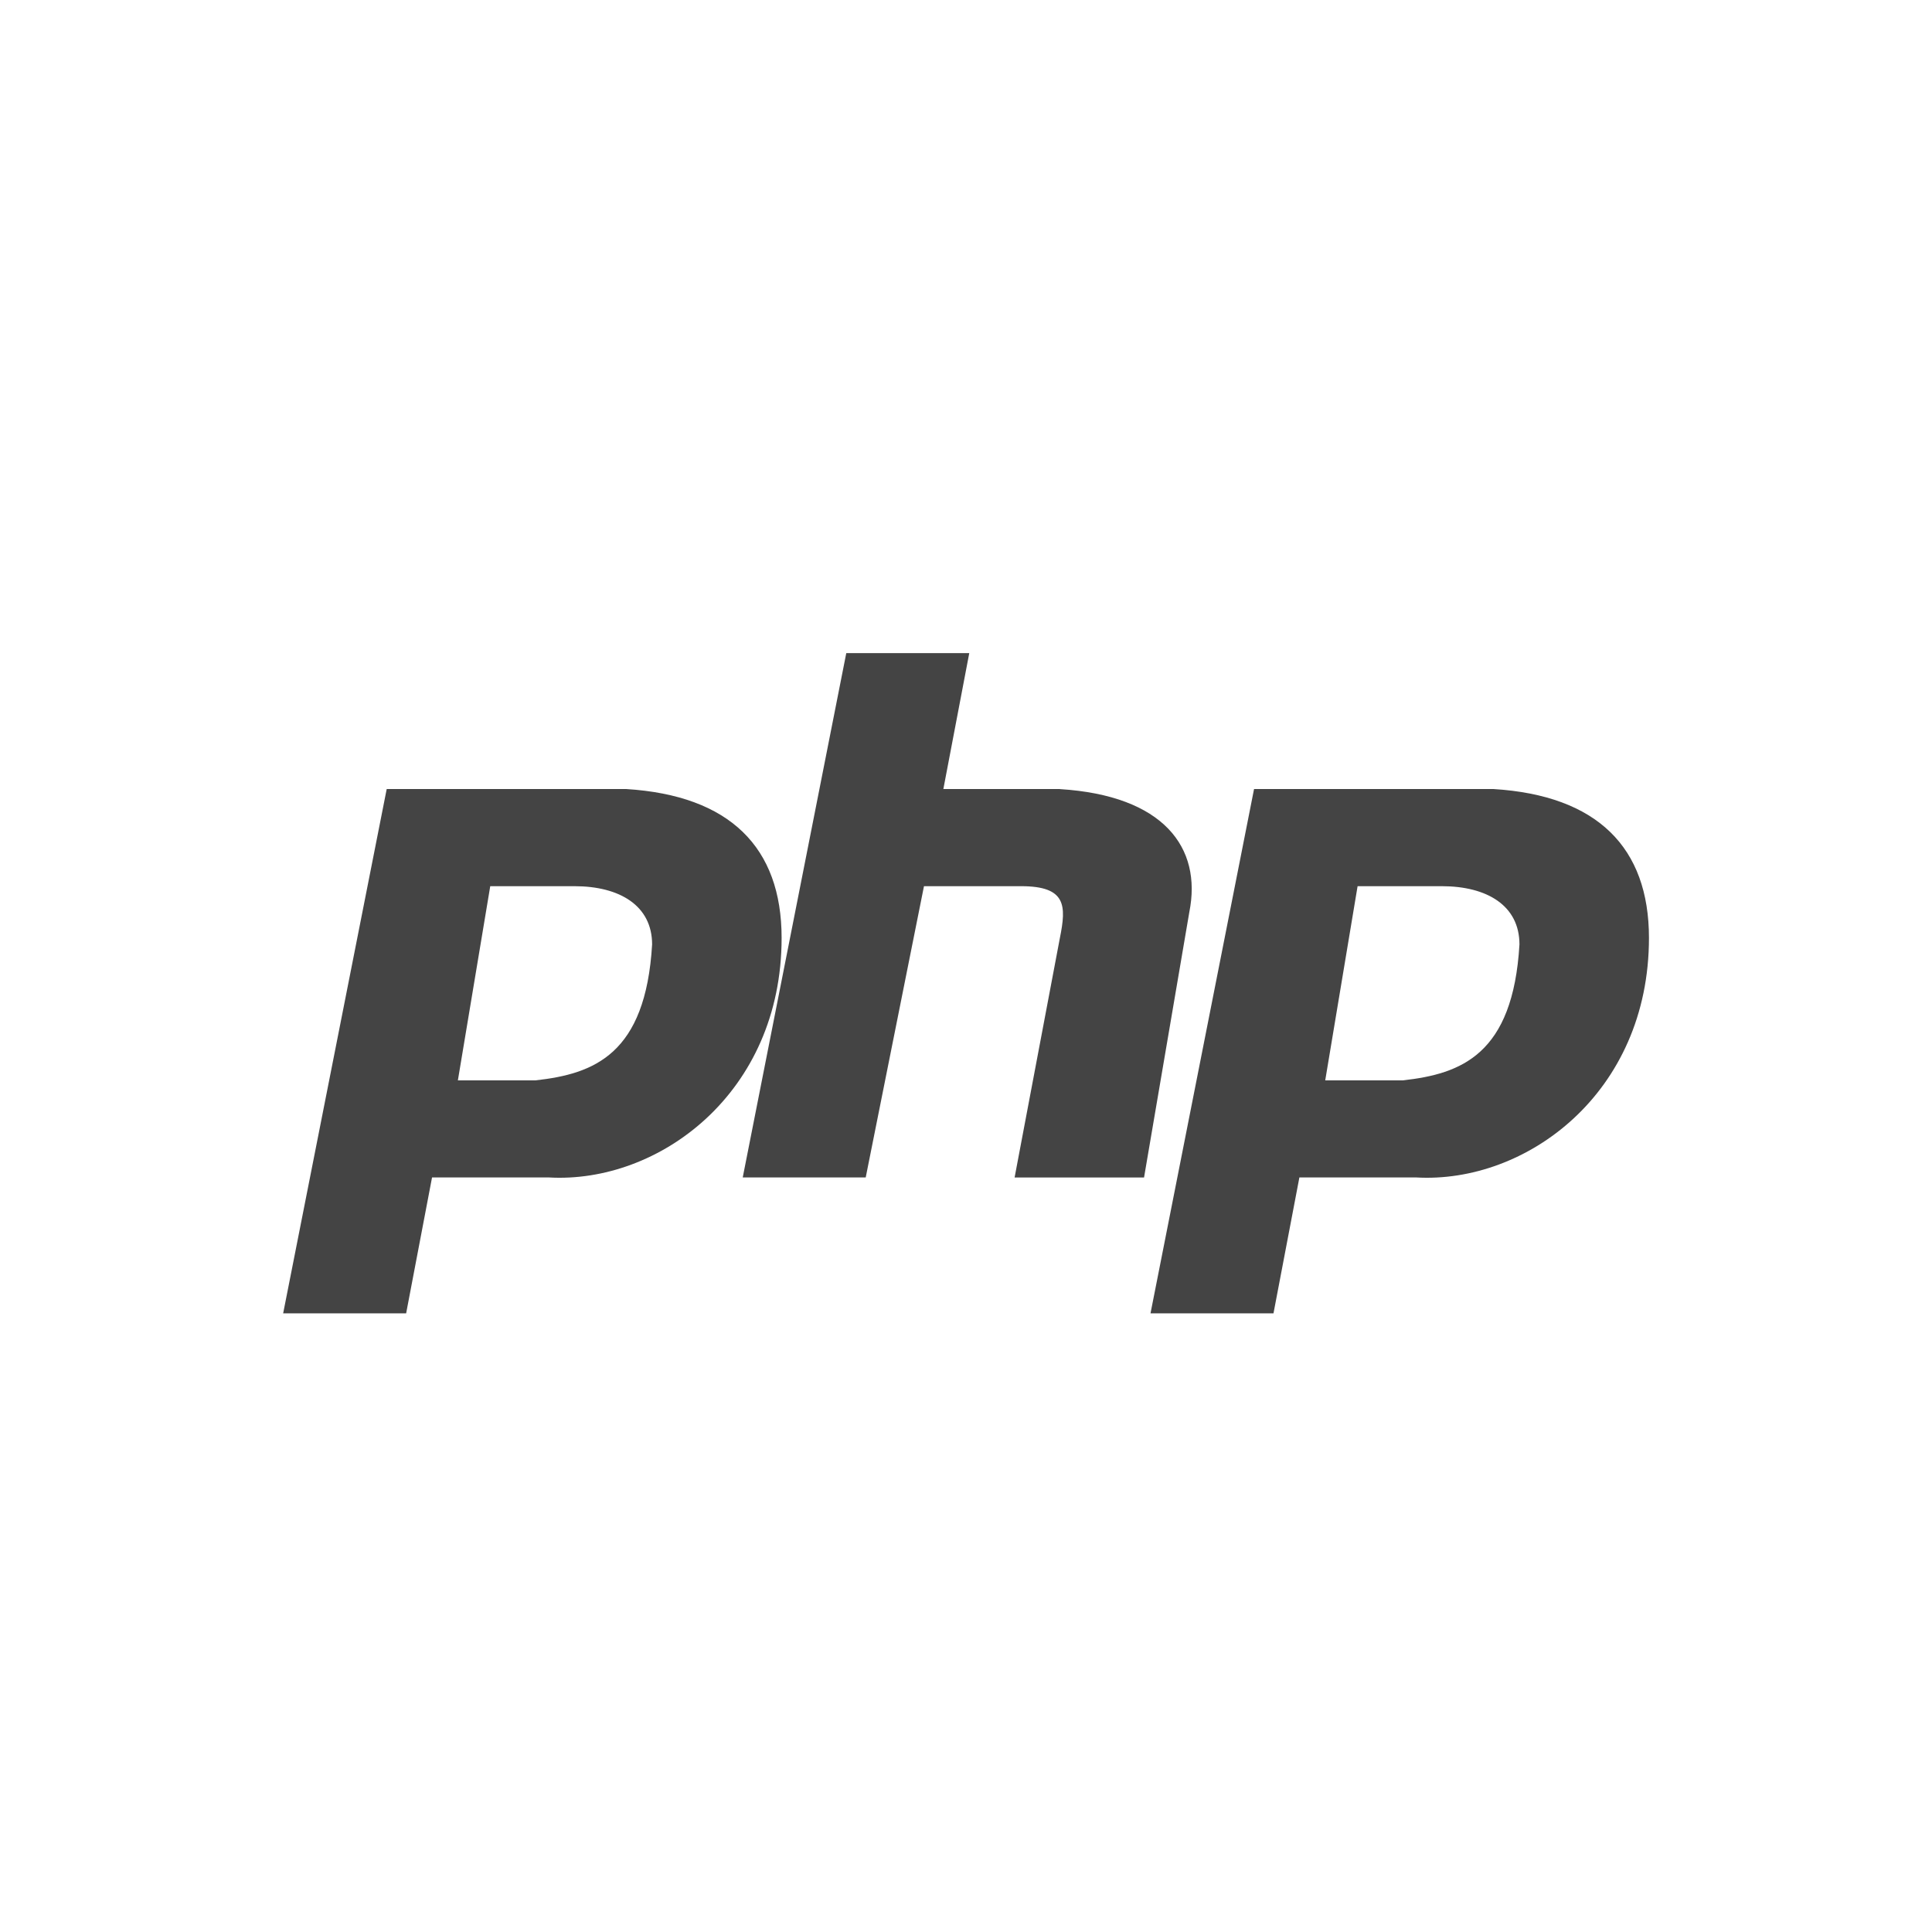
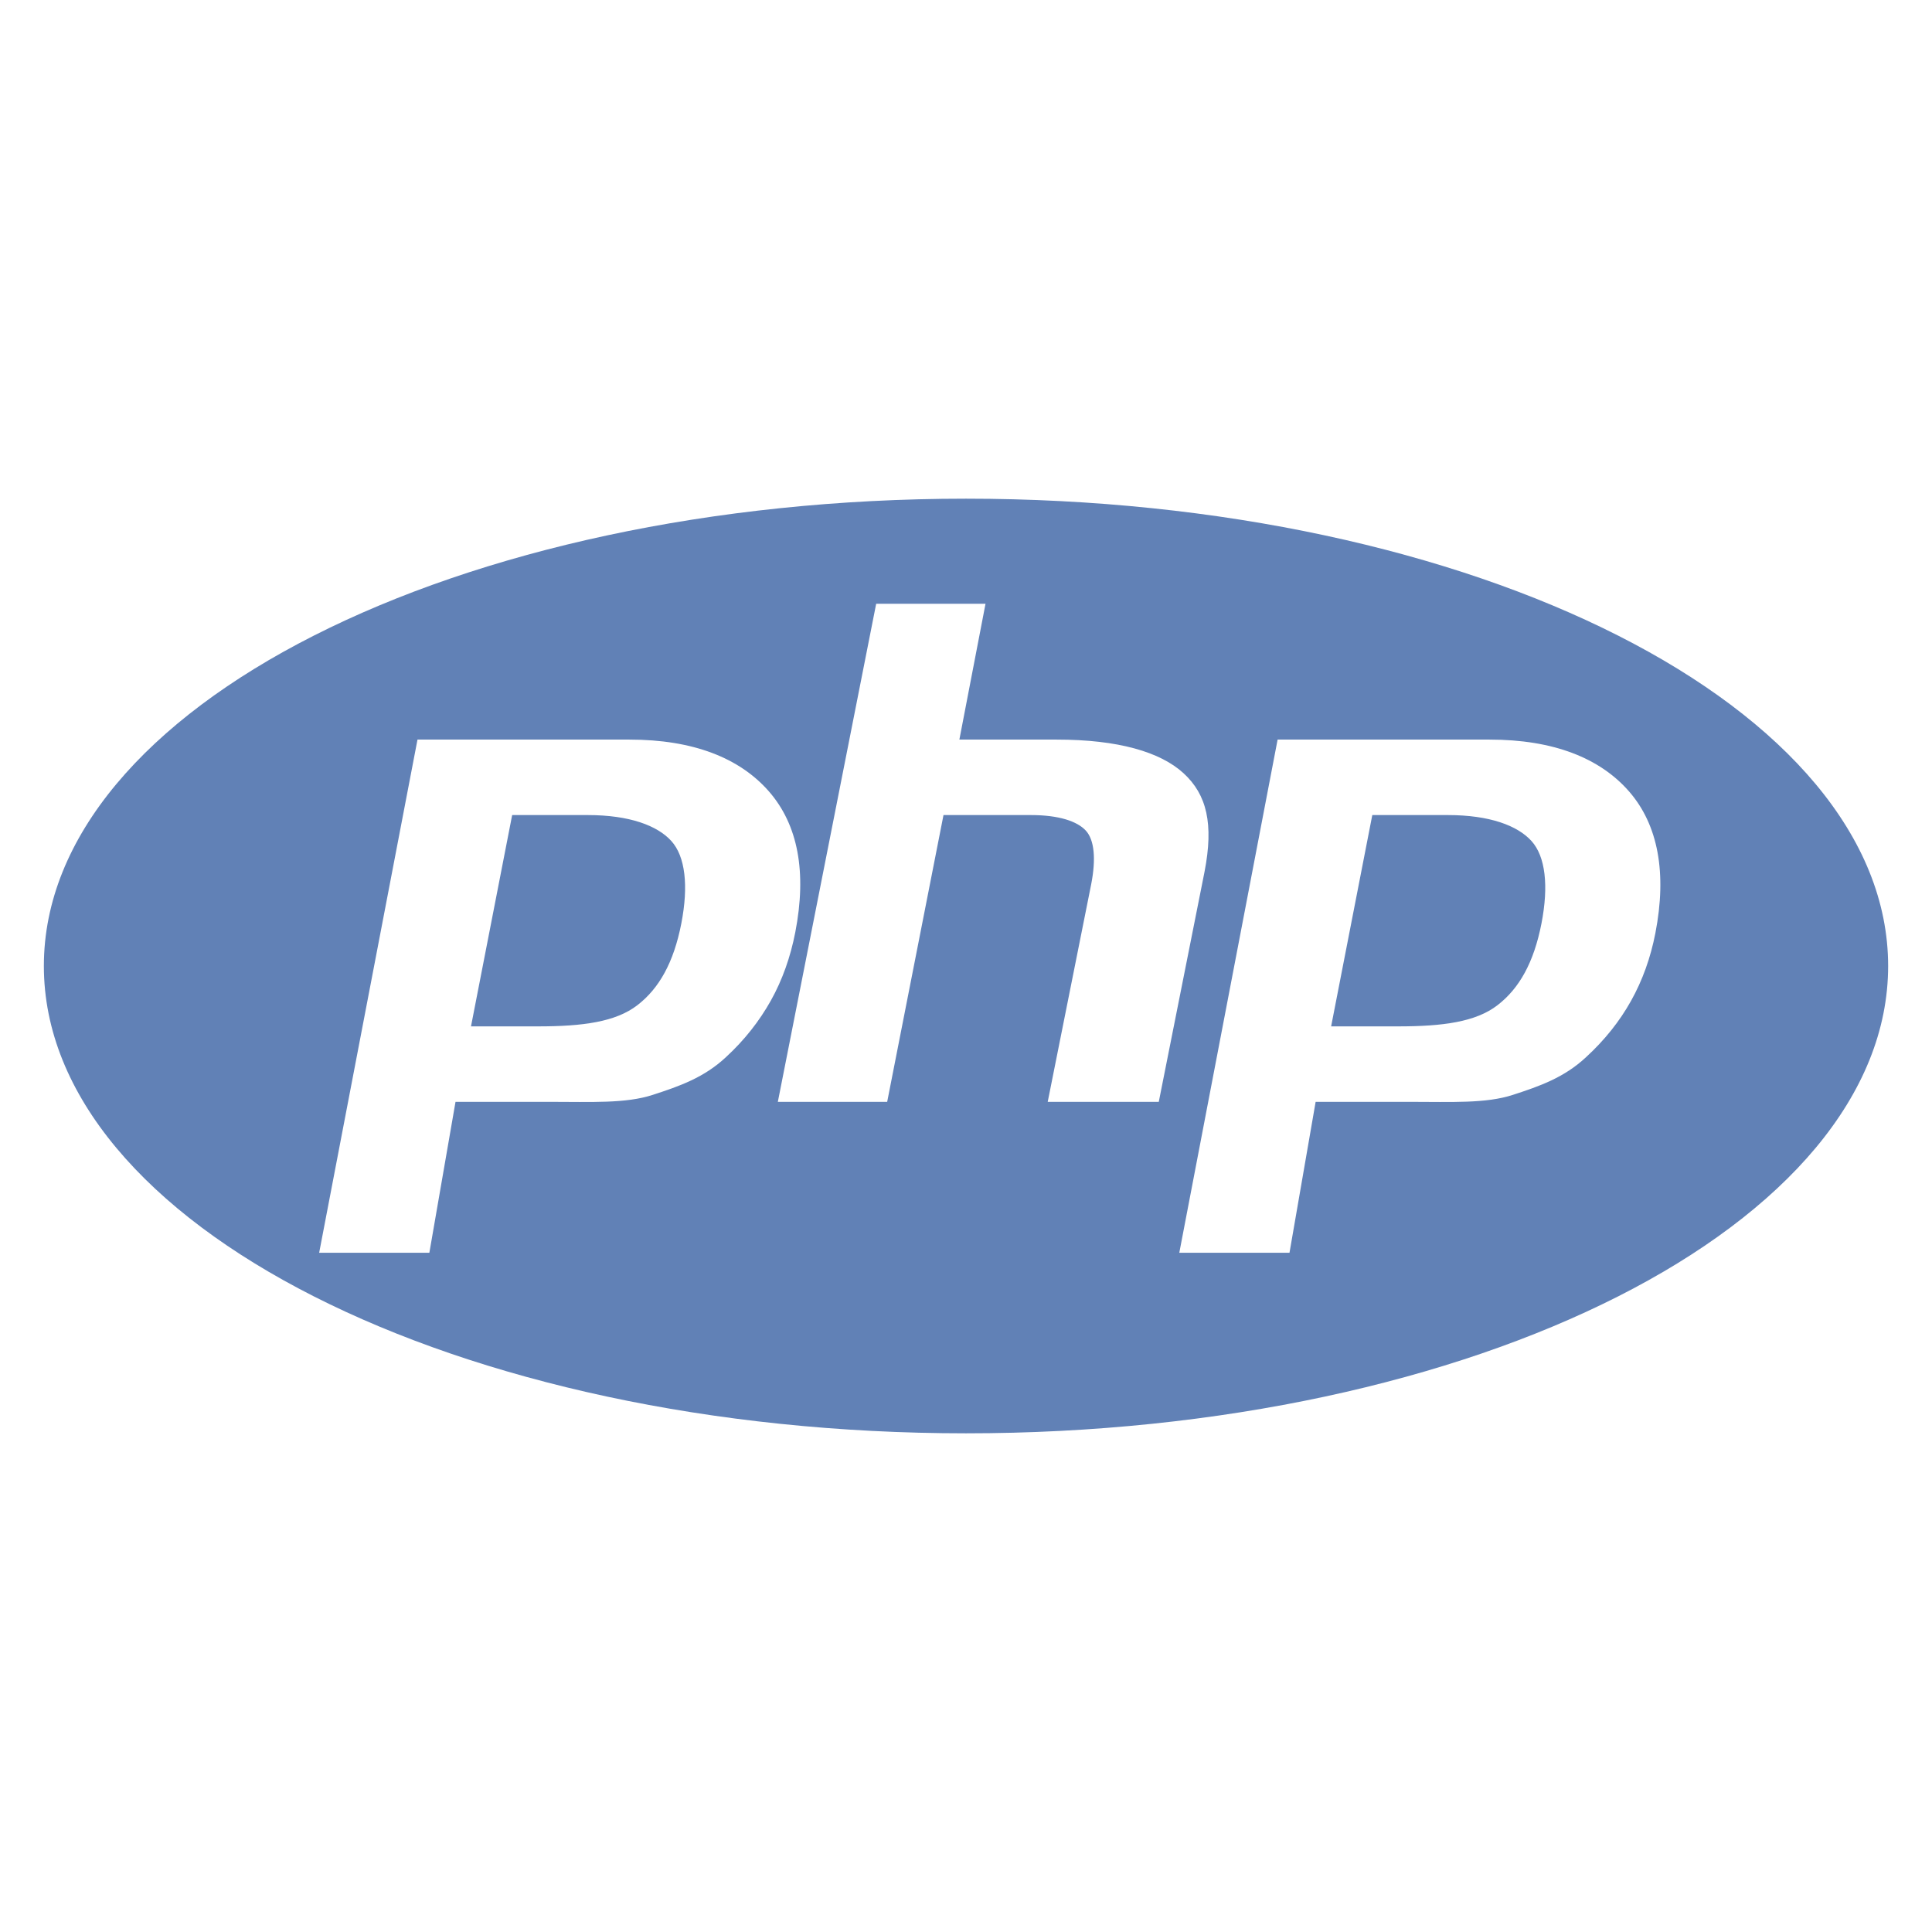
- <svg xmlns="http://www.w3.org/2000/svg" version="1.1" width="32" height="32" viewBox="0 0 32 32">
-   <path fill="#444444" d="M10.372 13.069h-3.967l-1.715 8.684h2.037l0.429-2.251h1.93c1.822 0.107 3.86-1.394 3.86-3.967 0-1.501-0.858-2.359-2.573-2.466zM8.871 17.894h-1.287l0.536-3.216h1.394c0.75 0 1.287 0.322 1.287 0.965-0.107 1.823-0.965 2.144-1.93 2.251zM17.555 13.069h-1.93l0.429-2.251h-2.037l-1.715 8.684h2.037l0.965-4.824h1.608c0.751 0 0.751 0.322 0.643 0.858l-0.75 3.967h2.144l0.75-4.396c0.214-1.072-0.429-1.93-2.144-2.037zM24.738 13.069h-3.967l-1.715 8.684h2.037l0.429-2.251h1.93c1.823 0.107 3.86-1.394 3.86-3.967 0-1.501-0.858-2.359-2.573-2.466zM23.237 17.894h-1.287l0.536-3.216h1.394c0.751 0 1.287 0.322 1.287 0.965-0.107 1.823-0.965 2.144-1.93 2.251z" />
+ <svg xmlns="http://www.w3.org/2000/svg" viewBox="0 0 128 128">
+   <path fill="#6181B6" d="M64 33.039c-33.74 0-61.094 13.862-61.094 30.961s27.354 30.961 61.094 30.961 61.094-13.862 61.094-30.961-27.354-30.961-61.094-30.961zm-15.897 36.993c-1.458 1.364-3.077 1.927-4.86 2.507-1.783.581-4.052.461-6.811.461h-6.253l-1.733 10h-7.301l6.515-34h14.04c4.224 0 7.305 1.215 9.242 3.432 1.937 2.217 2.519 5.364 1.747 9.337-.319 1.637-.856 3.159-1.614 4.515-.759 1.357-1.75 2.624-2.972 3.748zm21.311 2.968l2.881-14.42c.328-1.688.208-2.942-.361-3.555-.57-.614-1.782-1.025-3.635-1.025h-5.79l-3.731 19h-7.244l6.515-33h7.244l-1.732 9h6.453c4.061 0 6.861.815 8.402 2.231s2.003 3.356 1.387 6.528l-3.031 15.241h-7.358zm40.259-11.178c-.318 1.637-.856 3.133-1.613 4.488-.758 1.357-1.748 2.598-2.971 3.722-1.458 1.364-3.078 1.927-4.86 2.507-1.782.581-4.053.461-6.812.461h-6.253l-1.732 10h-7.301l6.514-34h14.041c4.224 0 7.305 1.215 9.241 3.432 1.935 2.217 2.518 5.418 1.746 9.39zM95.919 54h-5.001l-2.727 14h4.442c2.942 0 5.136-.29 6.576-1.4 1.442-1.108 2.413-2.828 2.918-5.421.484-2.491.264-4.434-.66-5.458-.925-1.024-2.774-1.721-5.548-1.721zM38.934 54h-5.002l-2.727 14h4.441c2.943 0 5.136-.29 6.577-1.4 1.441-1.108 2.413-2.828 2.917-5.421.484-2.491.264-4.434-.66-5.458s-2.772-1.721-5.546-1.721z" />
</svg>
